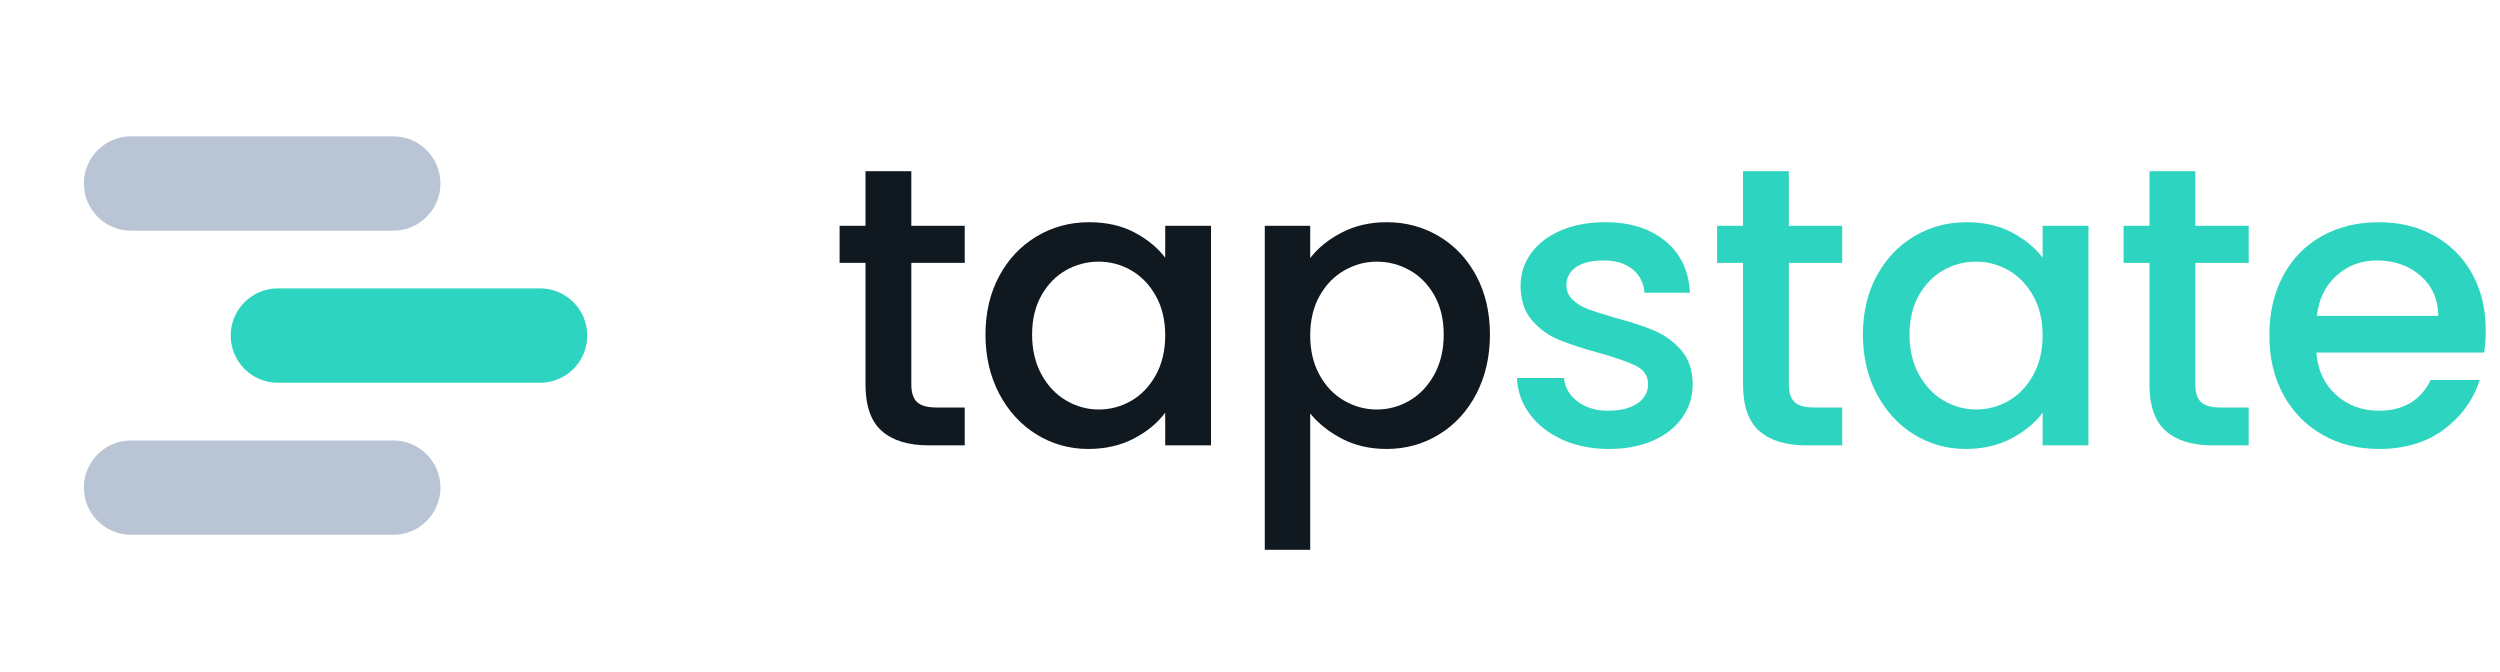
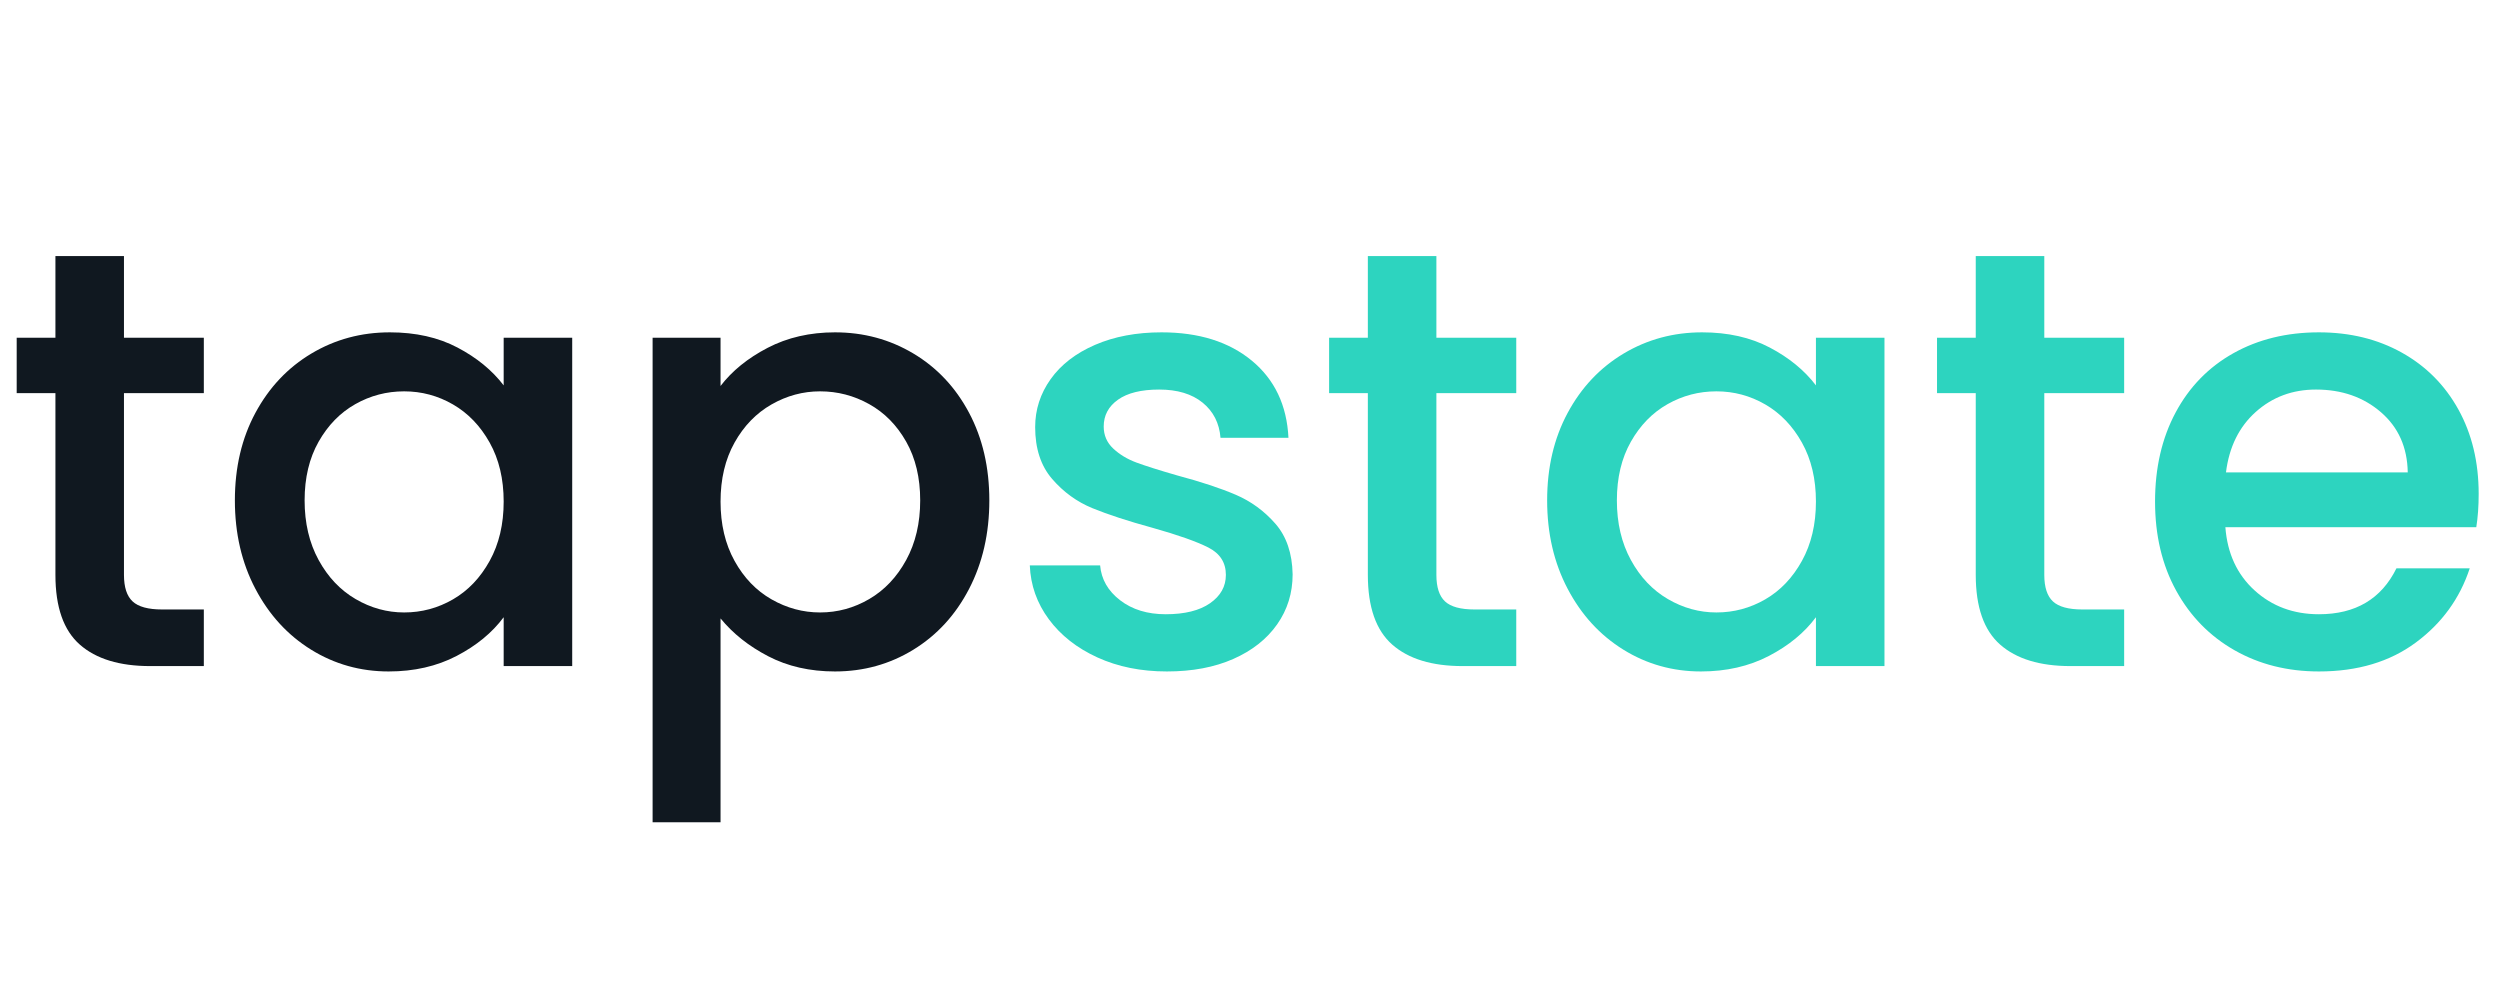
- <svg xmlns="http://www.w3.org/2000/svg" viewBox="0 0 238.4 64">
-   <rect x="8" y="13" width="34" height="9" rx="4.5" fill="#B9C5D4" />
-   <rect x="22" y="27.5" width="34" height="9" rx="4.5" fill="#2DD4BF" />
-   <rect x="8" y="42" width="34" height="9" rx="4.5" fill="#B9C5D4" />
+ <svg xmlns="http://www.w3.org/2000/svg" viewBox="79 0 159.4 64">
  <path transform="translate(79.00,42.47) scale(0.038,-0.038)" fill="#101820" d="M208 458V153Q208 122 222.5 108.5Q237 95 272 95H342V0H252Q175 0 134.0 36.0Q93 72 93 153V458H28V551H93V688H208V551H342V458Z" />
  <path transform="translate(92.57,42.47) scale(0.038,-0.038)" fill="#101820" d="M297 560Q362 560 410.5 534.5Q459 509 488 471V551H603V0H488V82Q459 43 409.0 17.0Q359 -9 295 -9Q224 -9 165.0 27.5Q106 64 71.5 129.5Q37 195 37 278Q37 361 71.5 425.0Q106 489 165.5 524.5Q225 560 297 560ZM321 461Q277 461 239.0 439.5Q201 418 177.5 376.5Q154 335 154 278Q154 221 177.5 178.0Q201 135 239.5 112.5Q278 90 321 90Q365 90 403.0 112.0Q441 134 464.5 176.5Q488 219 488 276Q488 333 464.5 375.0Q441 417 403.0 439.0Q365 461 321 461Z" />
  <path transform="translate(117.76,42.47) scale(0.038,-0.038)" fill="#101820" d="M381 560Q453 560 512.5 524.5Q572 489 606.0 425.0Q640 361 640 278Q640 195 606.0 129.5Q572 64 512.5 27.5Q453 -9 381 -9Q318 -9 269.0 16.5Q220 42 189 80V-262H75V551H189V470Q218 508 268.0 534.0Q318 560 381 560ZM356 461Q313 461 274.5 439.0Q236 417 212.5 375.0Q189 333 189 276Q189 219 212.5 176.5Q236 134 274.5 112.0Q313 90 356 90Q400 90 438.5 112.5Q477 135 500.5 178.0Q524 221 524 278Q524 335 500.5 376.5Q477 418 438.5 439.5Q400 461 356 461Z" />
  <path transform="translate(142.95,42.47) scale(0.038,-0.038)" fill="#2DD4BF" d="M45 169H163Q166 134 196.5 110.5Q227 87 273 87Q321 87 347.5 105.5Q374 124 374 153Q374 184 344.5 199.0Q315 214 251 232Q189 249 150.0 265.0Q111 281 82.5 314.0Q54 347 54 401Q54 445 80.0 481.5Q106 518 154.5 539.0Q203 560 266 560Q360 560 417.5 512.5Q475 465 479 383H365Q362 420 335.0 442.0Q308 464 262 464Q217 464 193.0 447.0Q169 430 169 402Q169 380 185.0 365.0Q201 350 224.0 341.5Q247 333 292 320Q352 304 390.5 287.5Q429 271 457.0 239.0Q485 207 486 154Q486 107 460.0 70.0Q434 33 386.5 12.0Q339 -9 275 -9Q210 -9 158.5 14.5Q107 38 77.0 78.5Q47 119 45 169Z" />
  <path transform="translate(162.68,42.47) scale(0.038,-0.038)" fill="#2DD4BF" d="M208 458V153Q208 122 222.5 108.5Q237 95 272 95H342V0H252Q175 0 134.0 36.0Q93 72 93 153V458H28V551H93V688H208V551H342V458Z" />
  <path transform="translate(176.24,42.47) scale(0.038,-0.038)" fill="#2DD4BF" d="M297 560Q362 560 410.5 534.5Q459 509 488 471V551H603V0H488V82Q459 43 409.0 17.0Q359 -9 295 -9Q224 -9 165.0 27.5Q106 64 71.5 129.5Q37 195 37 278Q37 361 71.5 425.0Q106 489 165.5 524.5Q225 560 297 560ZM321 461Q277 461 239.0 439.5Q201 418 177.5 376.5Q154 335 154 278Q154 221 177.5 178.0Q201 135 239.5 112.5Q278 90 321 90Q365 90 403.0 112.0Q441 134 464.5 176.5Q488 219 488 276Q488 333 464.5 375.0Q441 417 403.0 439.0Q365 461 321 461Z" />
  <path transform="translate(201.44,42.47) scale(0.038,-0.038)" fill="#2DD4BF" d="M208 458V153Q208 122 222.5 108.5Q237 95 272 95H342V0H252Q175 0 134.0 36.0Q93 72 93 153V458H28V551H93V688H208V551H342V458Z" />
  <path transform="translate(215.00,42.47) scale(0.038,-0.038)" fill="#2DD4BF" d="M576 233H155Q160 167 204.0 127.0Q248 87 312 87Q404 87 442 164H565Q540 88 474.5 39.5Q409 -9 312 -9Q233 -9 170.5 26.5Q108 62 72.5 126.5Q37 191 37 276Q37 361 71.5 425.5Q106 490 168.5 525.0Q231 560 312 560Q390 560 451.0 526.0Q512 492 546.0 430.5Q580 369 580 289Q580 258 576 233ZM461 325Q460 388 416.0 426.0Q372 464 307 464Q248 464 206.0 426.5Q164 389 156 325Z" />
</svg>
